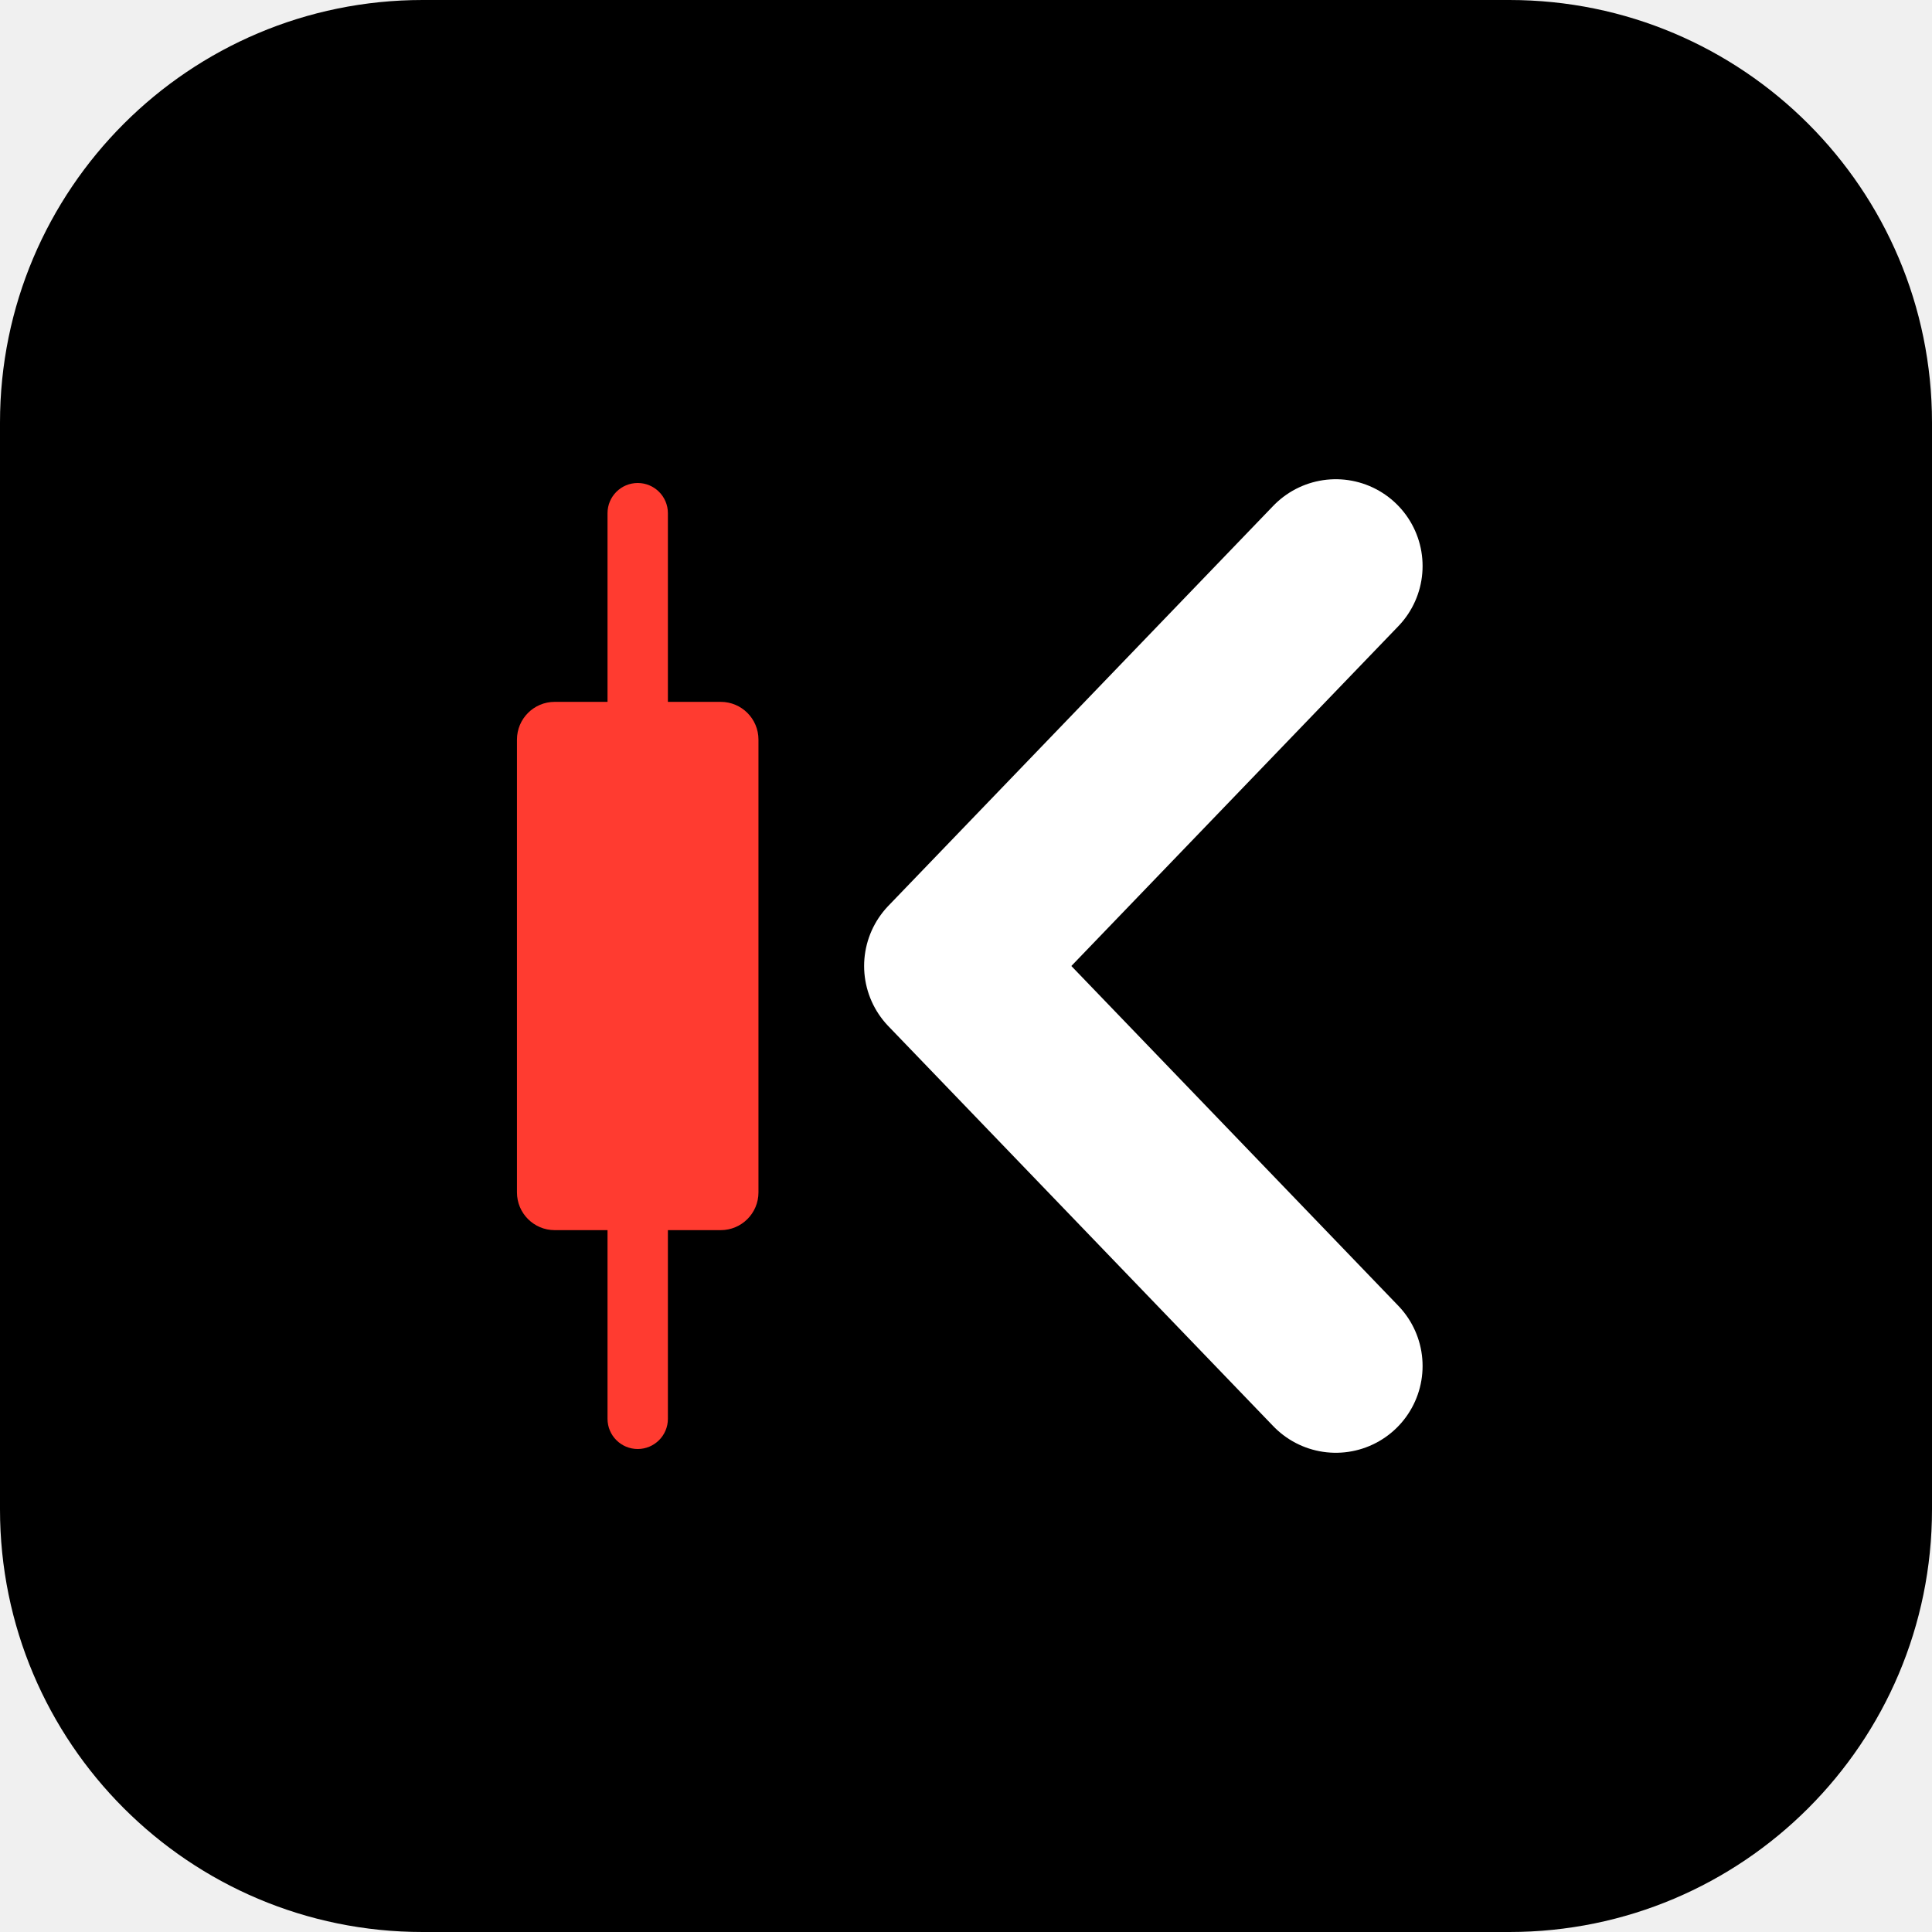
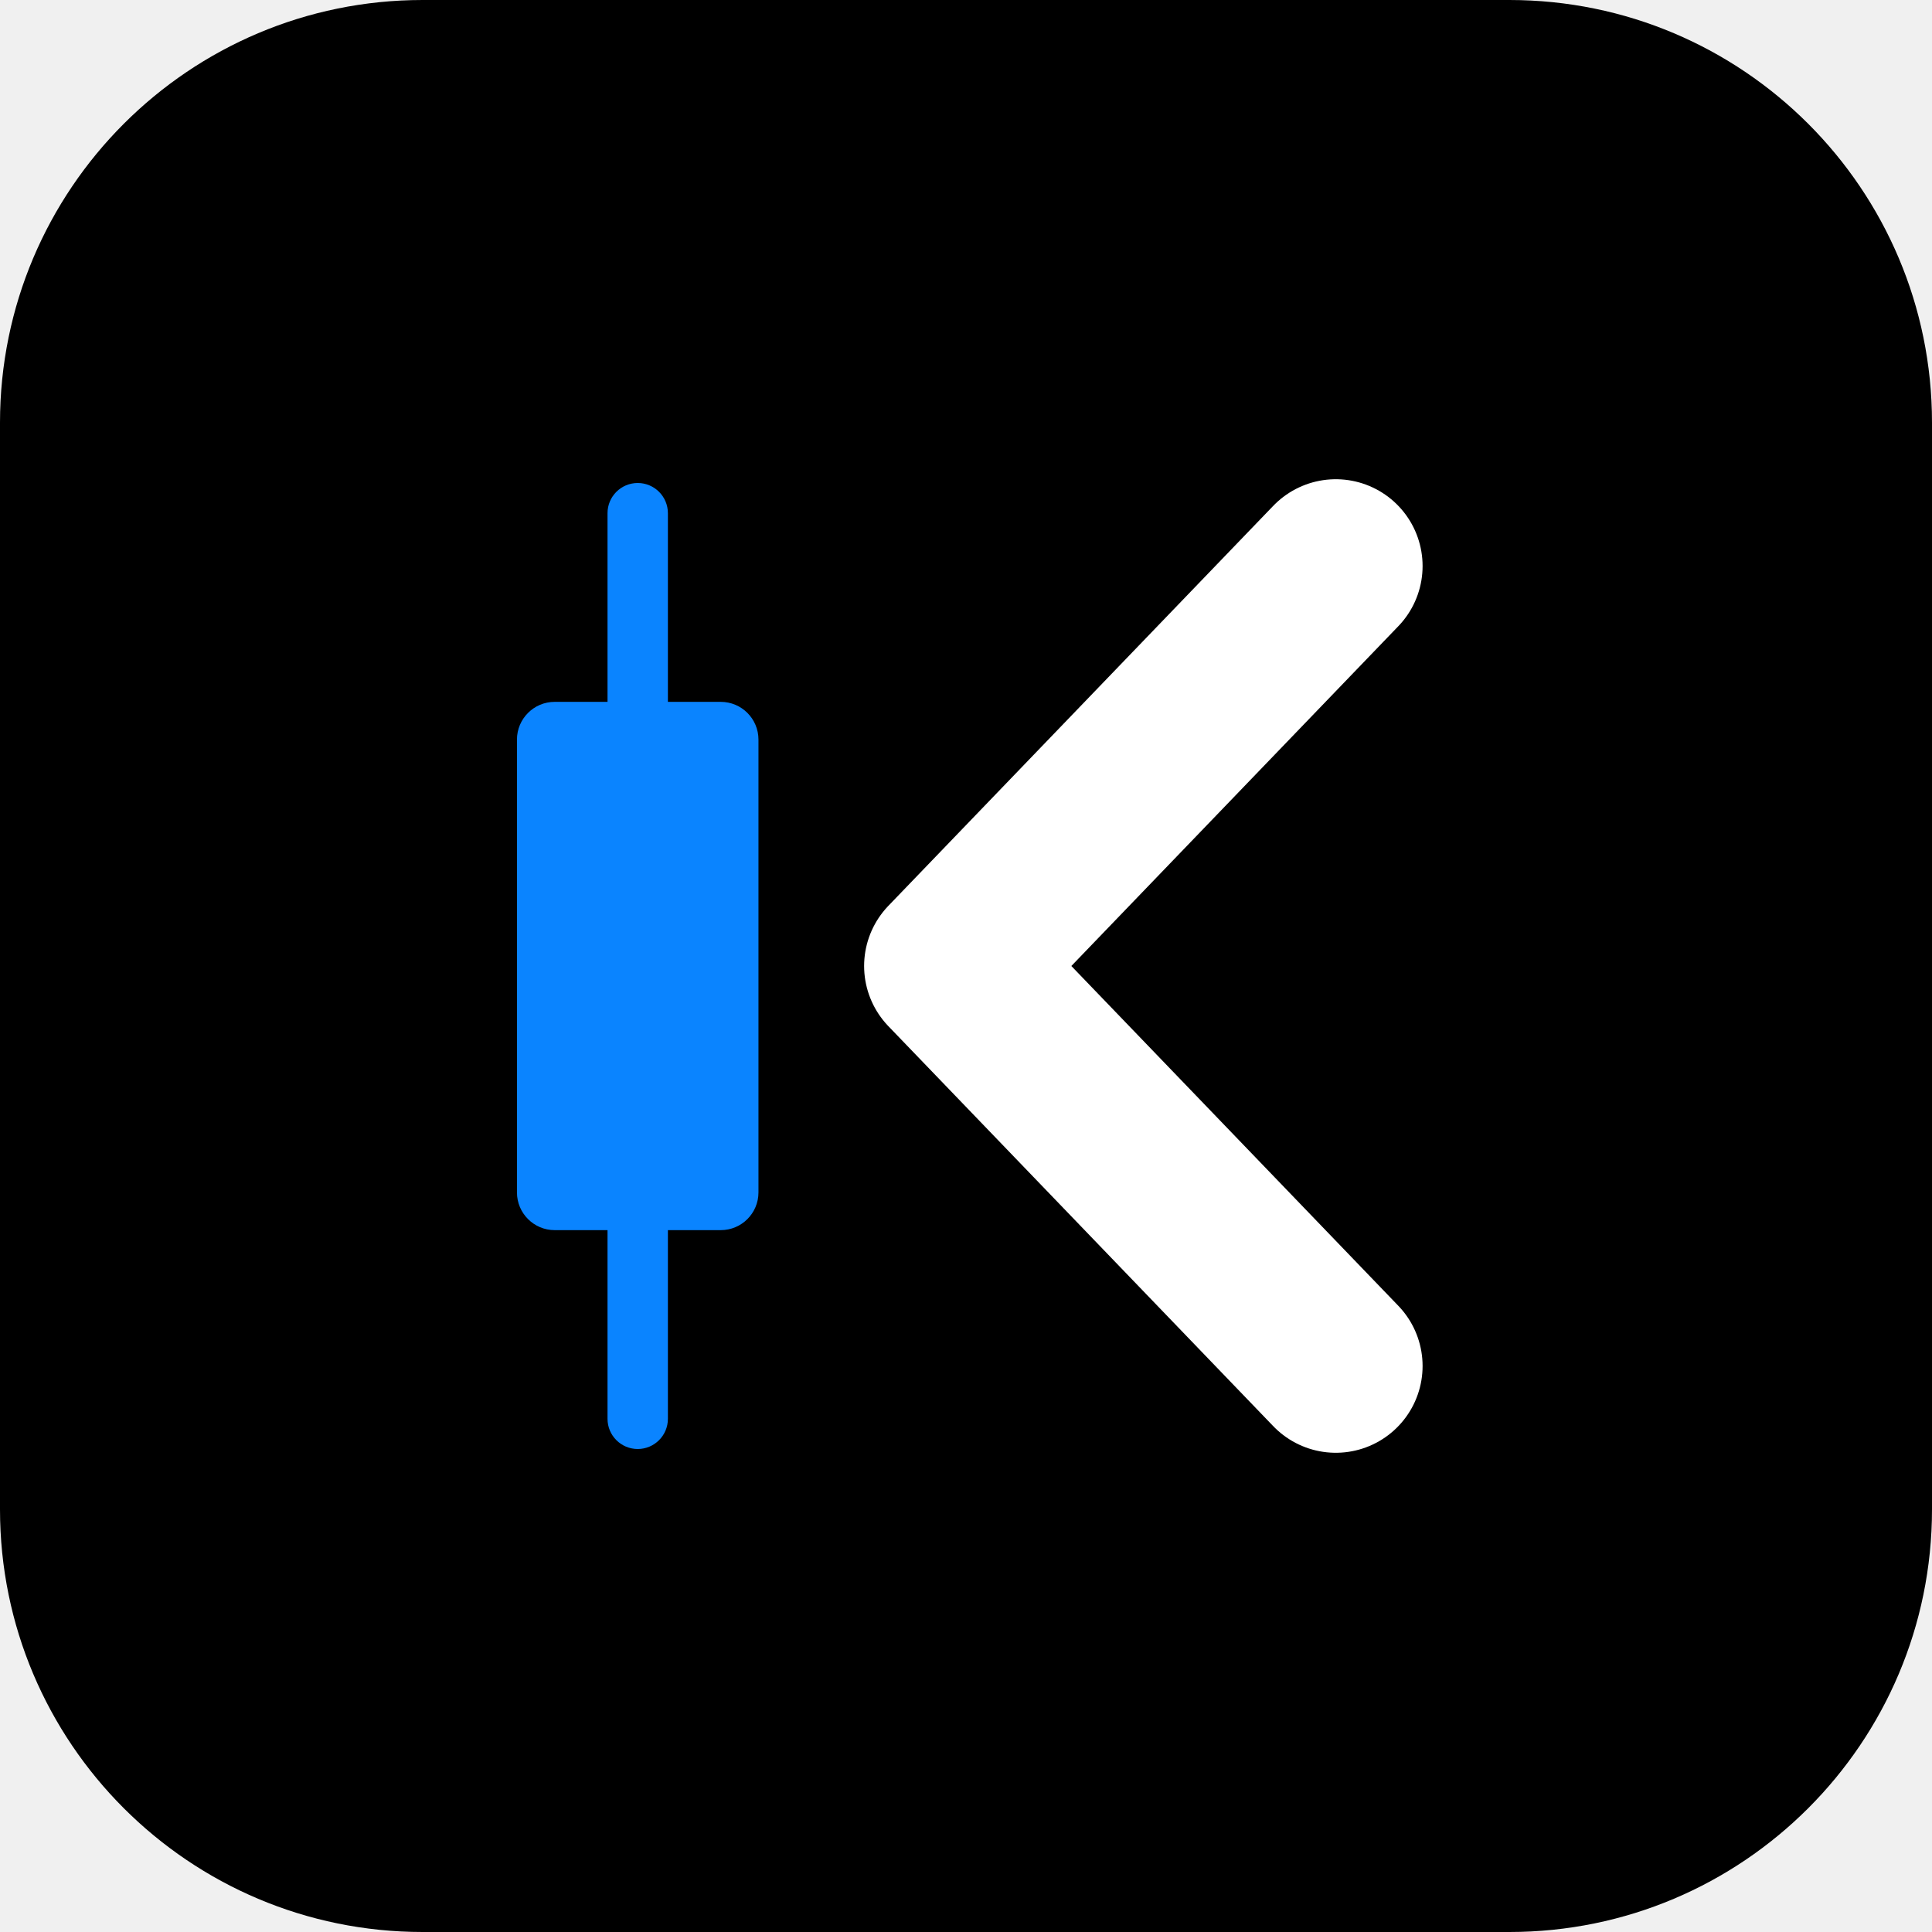
<svg xmlns="http://www.w3.org/2000/svg" viewBox="0 0 512 512">
  <rect width="512" height="512" rx="112" fill="#000" />
-   <rect x="161" y="128" width="16" height="256" rx="8" fill="#FF3B30" />
-   <rect x="137" y="186" width="64" height="140" rx="10" fill="#FF3B30" />
+   <rect x="161" y="128" width="16" height="256" rx="8" fill="#0A84FF" />
+   <rect x="137" y="186" width="64" height="140" rx="10" fill="#0A84FF" />
  <path d="M354 150 L252 256 L354 362" fill="none" stroke="#fff" stroke-width="46" stroke-linecap="round" stroke-linejoin="round" />
</svg>
